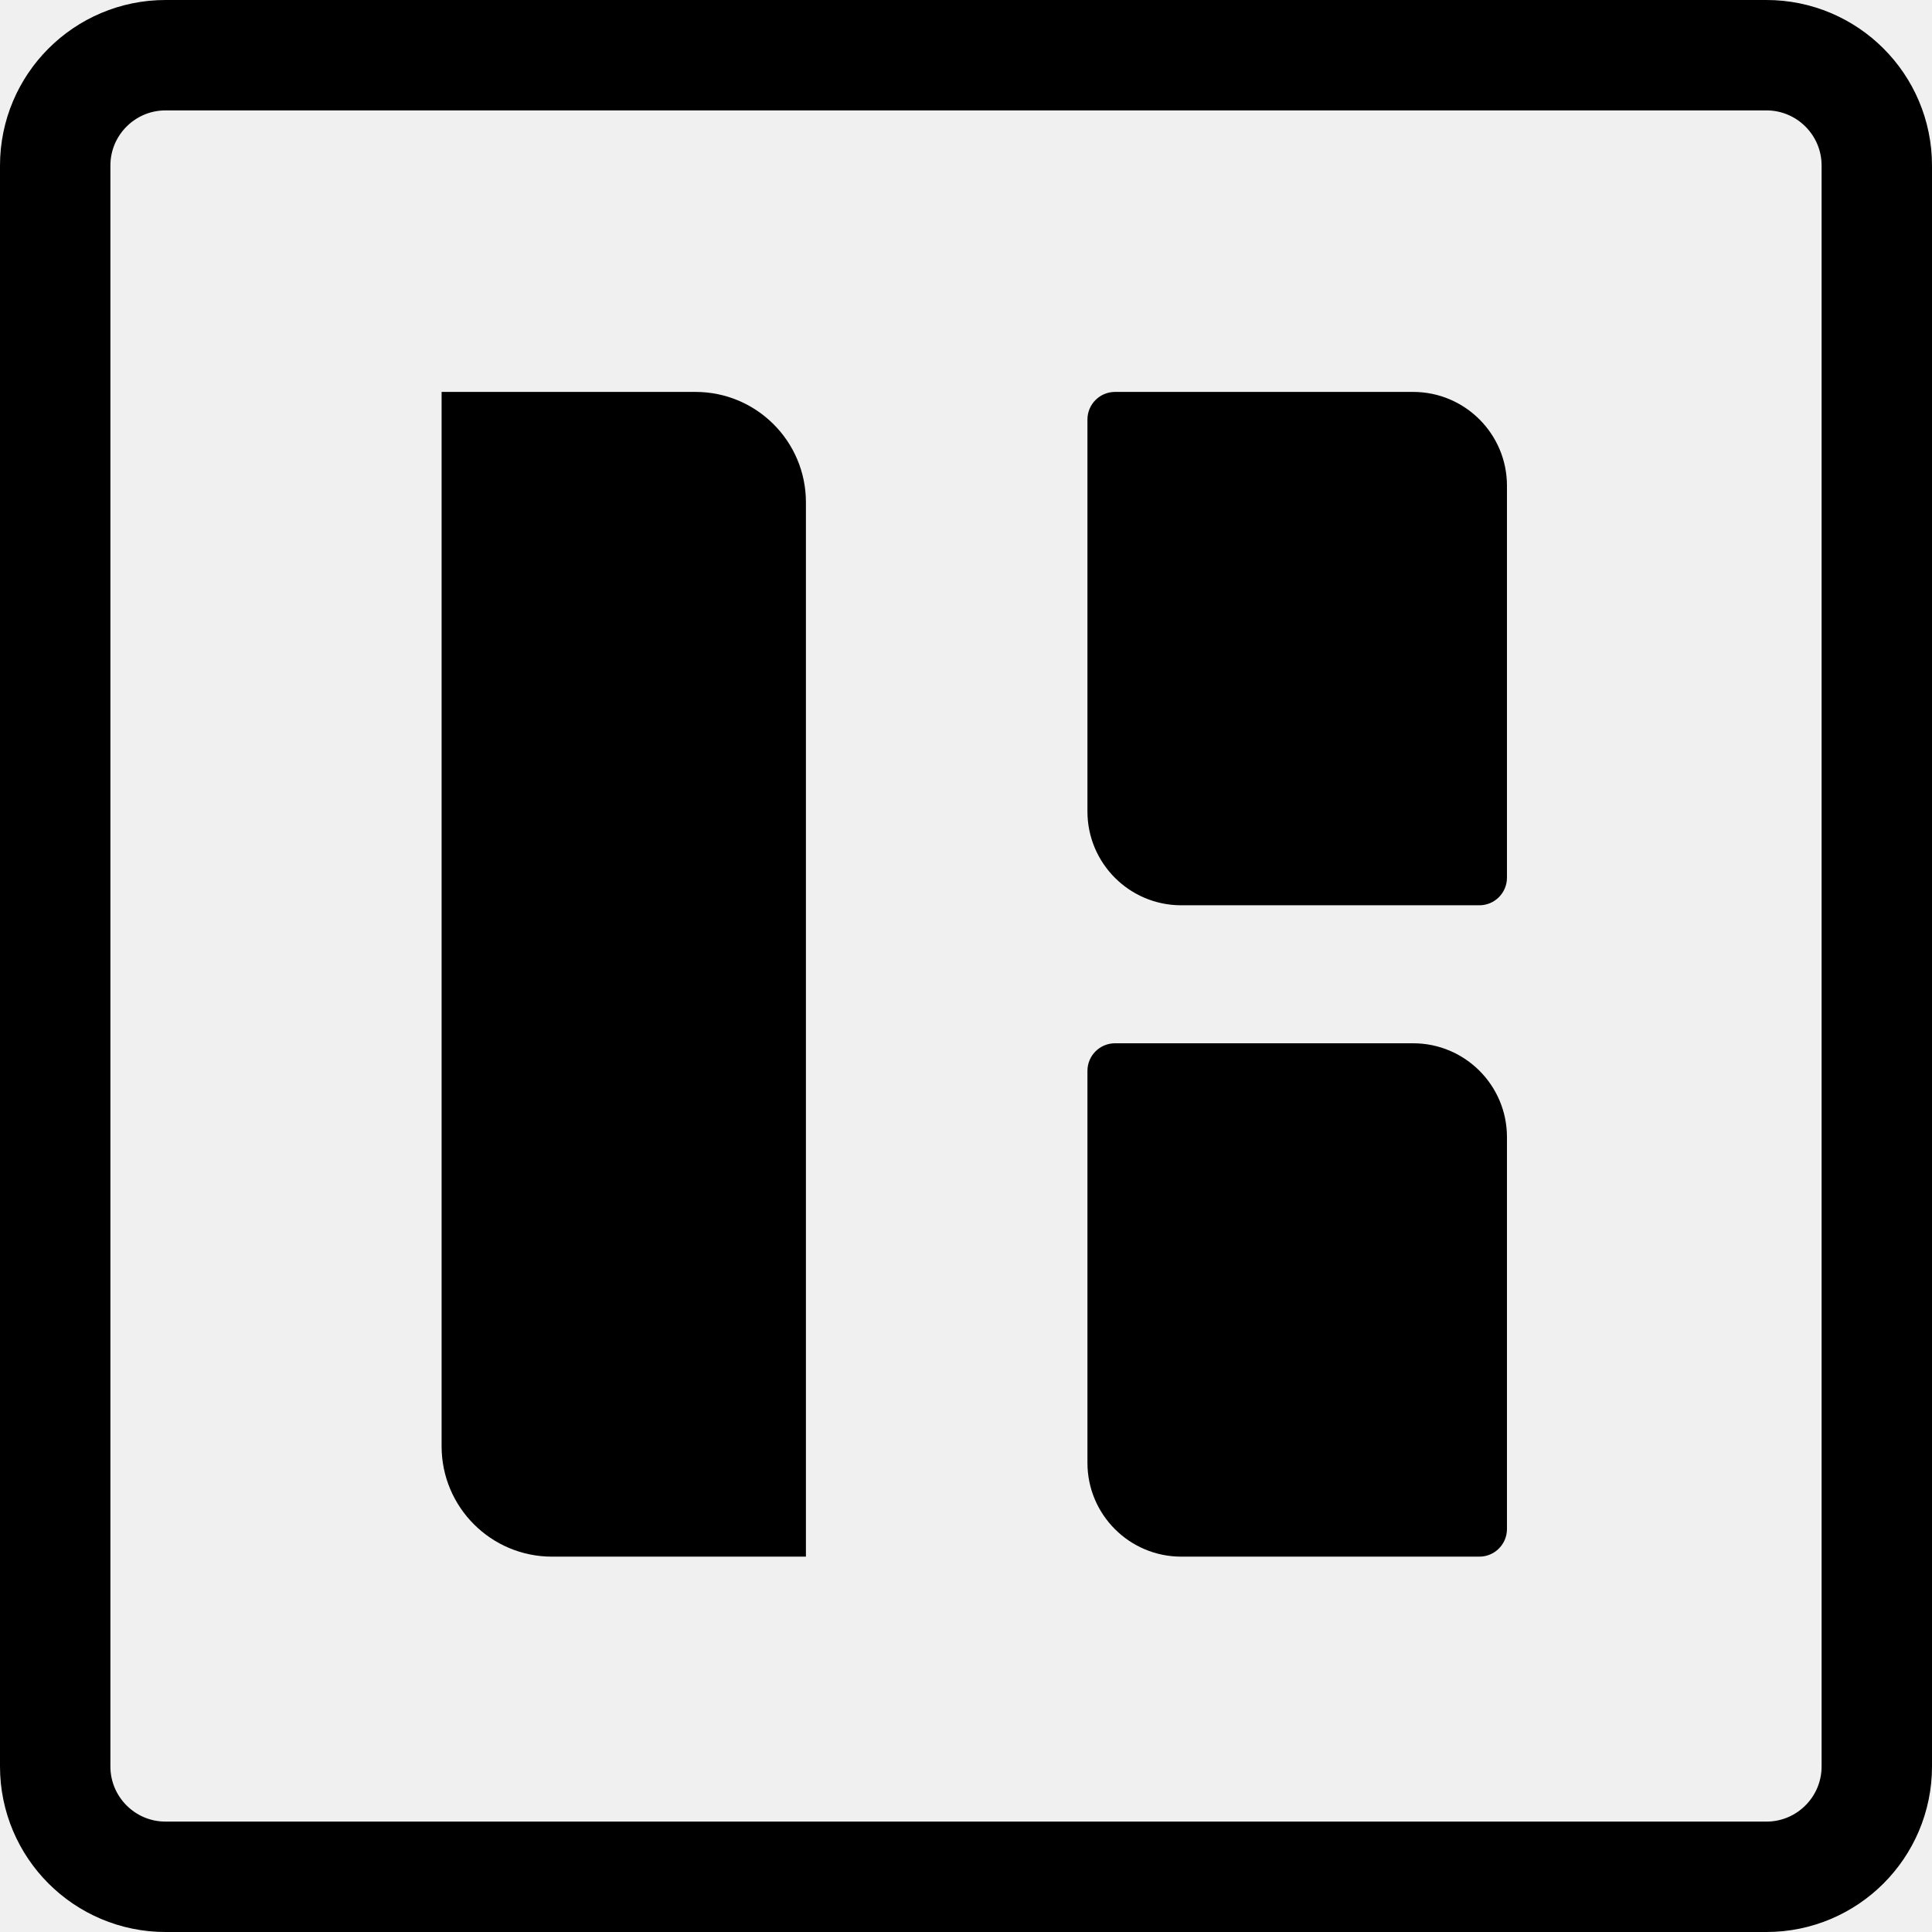
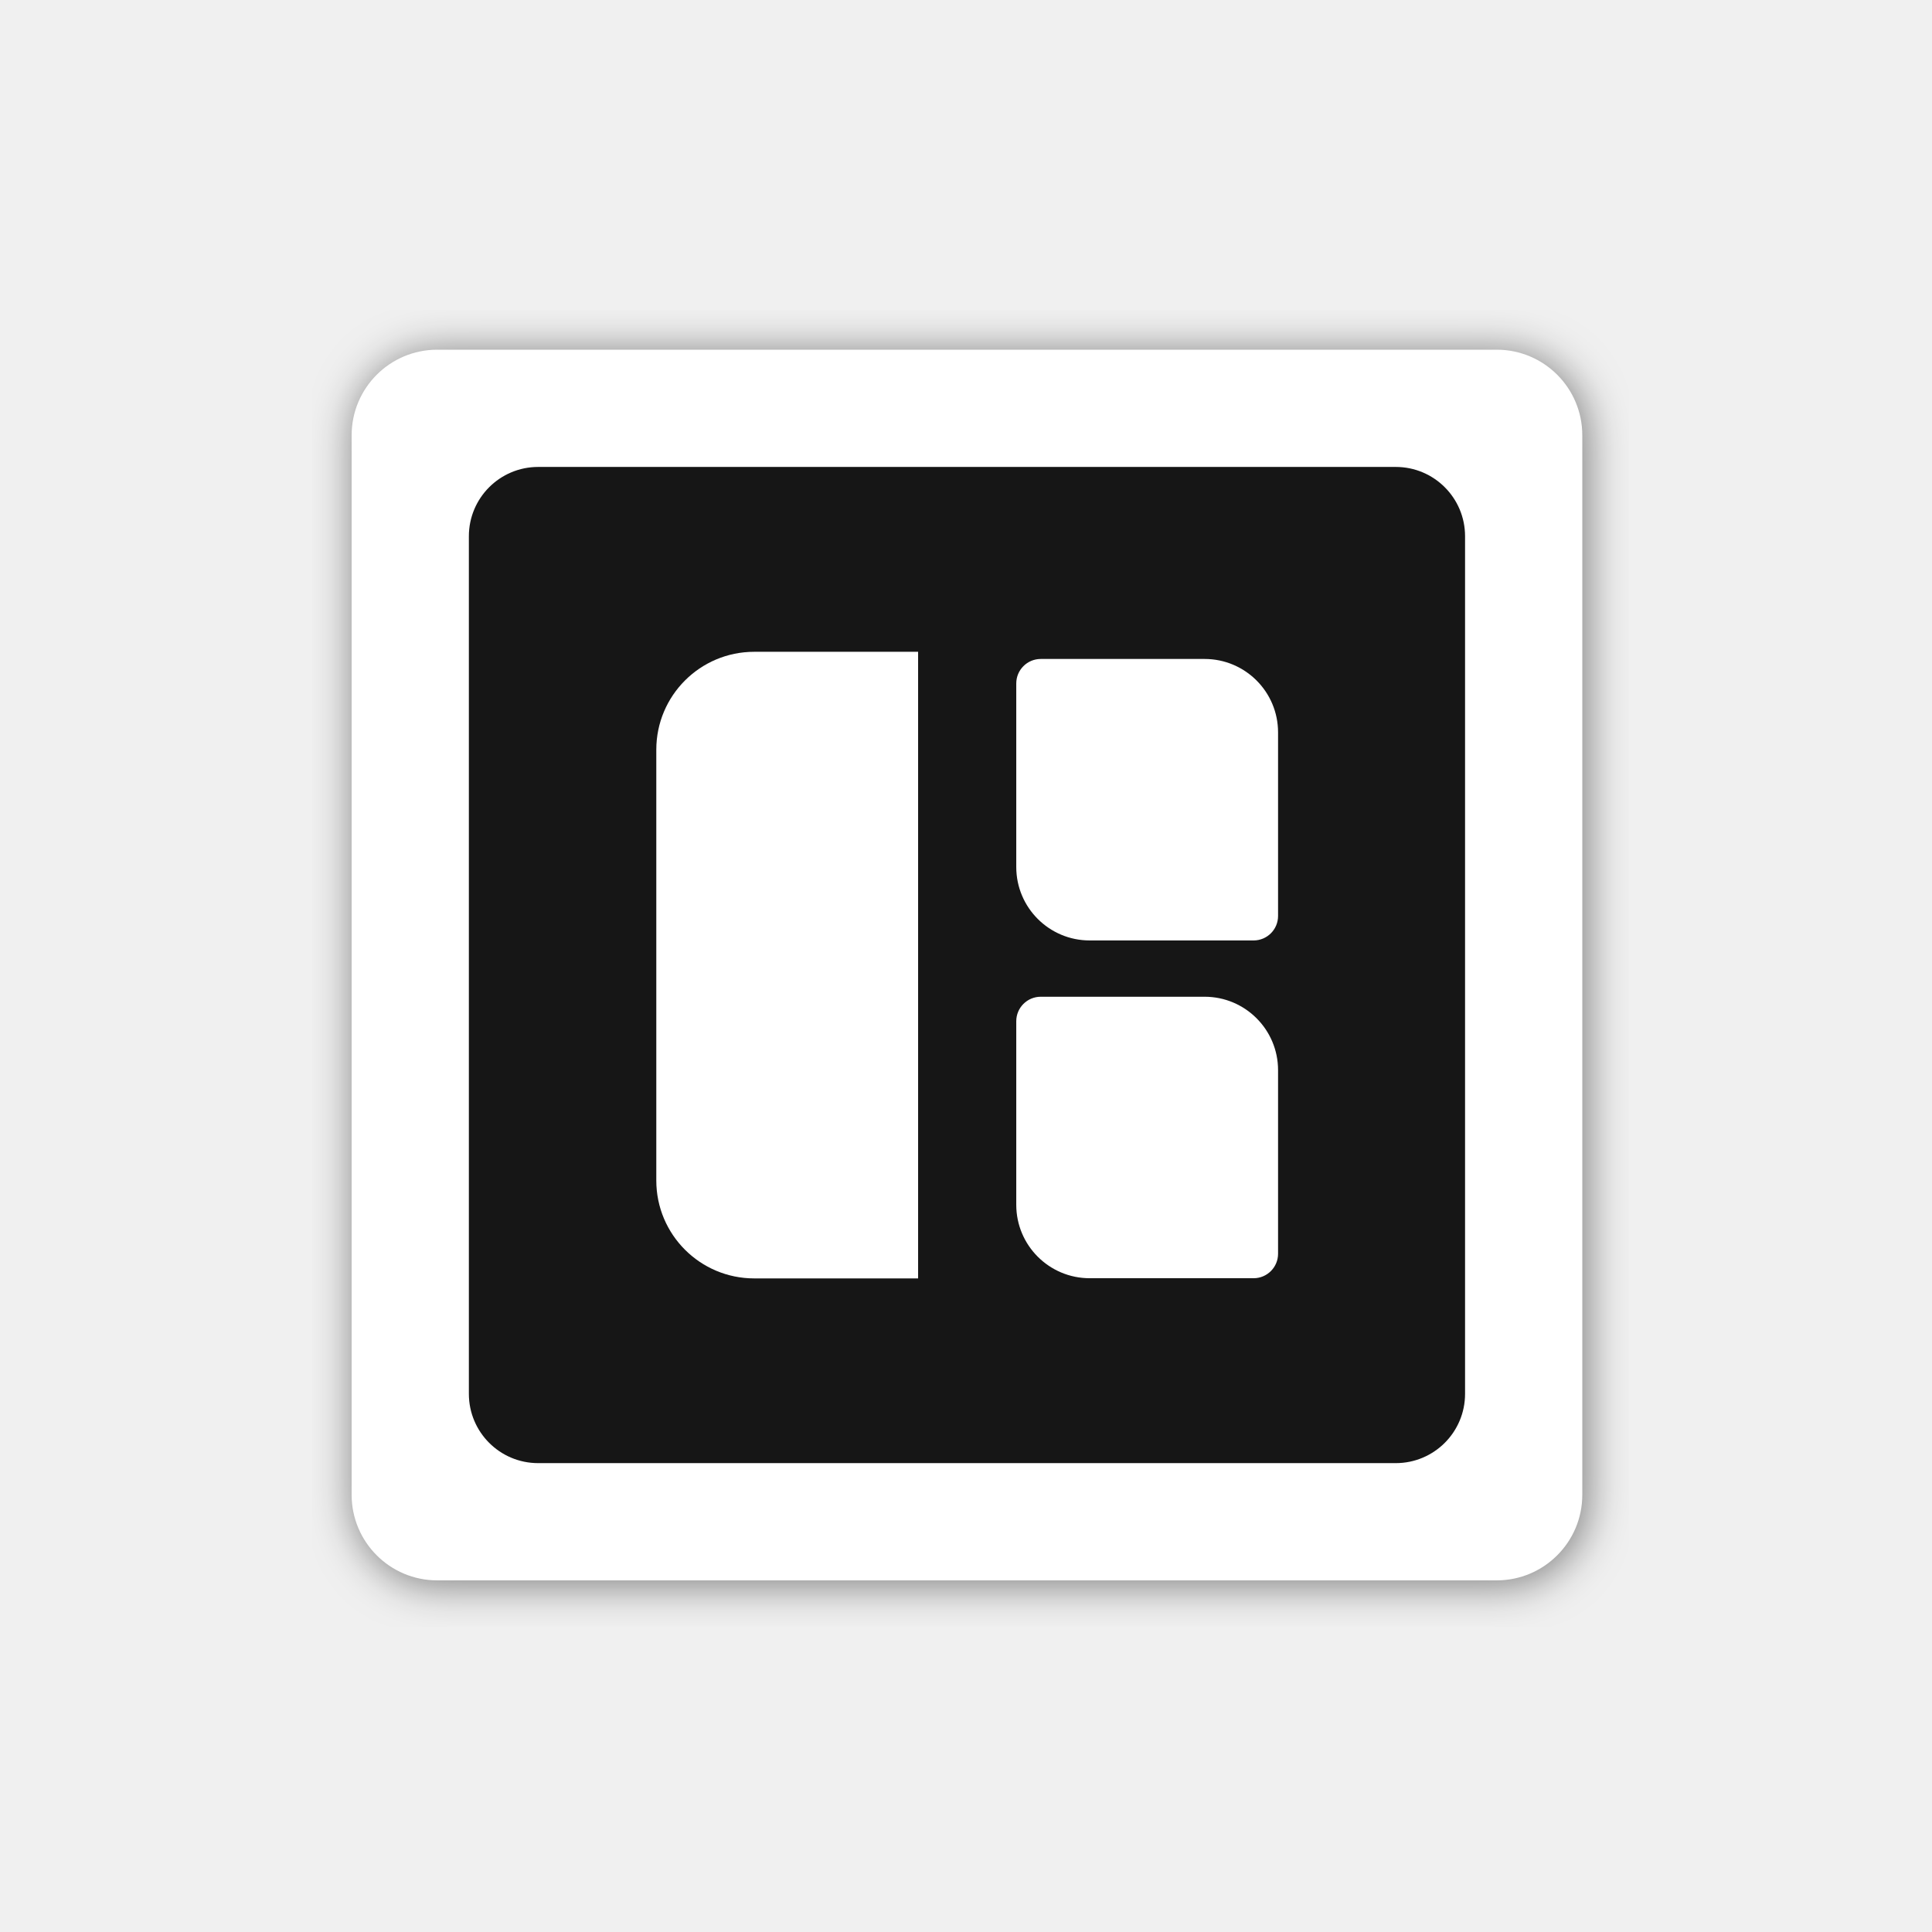
- <svg xmlns="http://www.w3.org/2000/svg" width="350" height="350" viewBox="0 0 350 350" fill="none">
-   <rect x="10" y="10" width="330" height="330" rx="20" stroke="black" stroke-width="20" />
-   <path d="M146 282L100 282C88.954 282 80 273.046 80 262L80 71L126 71C137.046 71 146 79.954 146 91L146 282Z" fill="black" />
-   <path d="M197 76C197 73.239 199.239 71 202 71H256C265.389 71 273 78.611 273 88V159C273 161.761 270.761 164 268 164H214C204.611 164 197 156.389 197 147V76Z" fill="black" />
-   <path d="M197 194C197 191.239 199.239 189 202 189H256C265.389 189 273 196.611 273 206V277C273 279.761 270.761 282 268 282H214C204.611 282 197 274.389 197 265V194Z" fill="black" />
+ <svg xmlns="http://www.w3.org/2000/svg" width="1000" height="1000" viewBox="0 0 1000 1000" fill="none">
+   <g filter="url(#filter0_d_20_8)">
+     <rect x="182" y="181" width="637" height="637" rx="44.298" fill="white" />
+   </g>
+   <rect x="242.688" y="241.688" width="515.624" height="515.624" rx="35.857" fill="#161616" />
+   <path d="M475.208 661.699L390.376 661.699C362.388 661.699 339.7 639.011 339.7 611.023L339.7 388.046C339.7 360.058 362.388 337.37 390.376 337.37L475.208 337.37L475.208 661.699Z" fill="white" />
+   <path d="M526.015 353.749C526.015 346.752 531.687 341.08 538.684 341.08L623.516 341.08C644.506 341.08 661.523 358.097 661.523 379.087L661.523 474.106C661.523 481.103 655.851 486.775 648.854 486.775L564.022 486.775C543.031 486.775 526.015 469.758 526.015 448.768L526.015 353.749Z" fill="white" />
+   <path d="M526.015 528.581C526.015 521.584 531.687 515.912 538.684 515.912L623.516 515.912C644.506 515.912 661.523 532.929 661.523 553.919L661.523 648.938C661.523 655.935 655.851 661.607 648.854 661.607L564.022 661.607C543.031 661.607 526.015 644.591 526.015 623.6L526.015 528.581Z" fill="white" />
+   <defs>
+     <filter id="filter0_d_20_8" x="161.623" y="160.623" width="681.298" height="681.298" filterUnits="userSpaceOnUse" color-interpolation-filters="sRGB">
+       <feFlood flood-opacity="0" result="BackgroundImageFix" />
+       <feColorMatrix in="SourceAlpha" type="matrix" values="0 0 0 0 0 0 0 0 0 0 0 0 0 0 0 0 0 0 127 0" result="hardAlpha" />
+       <feOffset dx="1.772" dy="1.772" />
+       <feGaussianBlur stdDeviation="11.074" />
+       <feColorMatrix type="matrix" values="0 0 0 0 0 0 0 0 0 0 0 0 0 0 0 0 0 0 0.5 0" />
+       <feBlend mode="normal" in2="BackgroundImageFix" result="effect1_dropShadow_20_8" />
+       <feBlend mode="normal" in="SourceGraphic" in2="effect1_dropShadow_20_8" result="shape" />
+     </filter>
+   </defs>
</svg>
